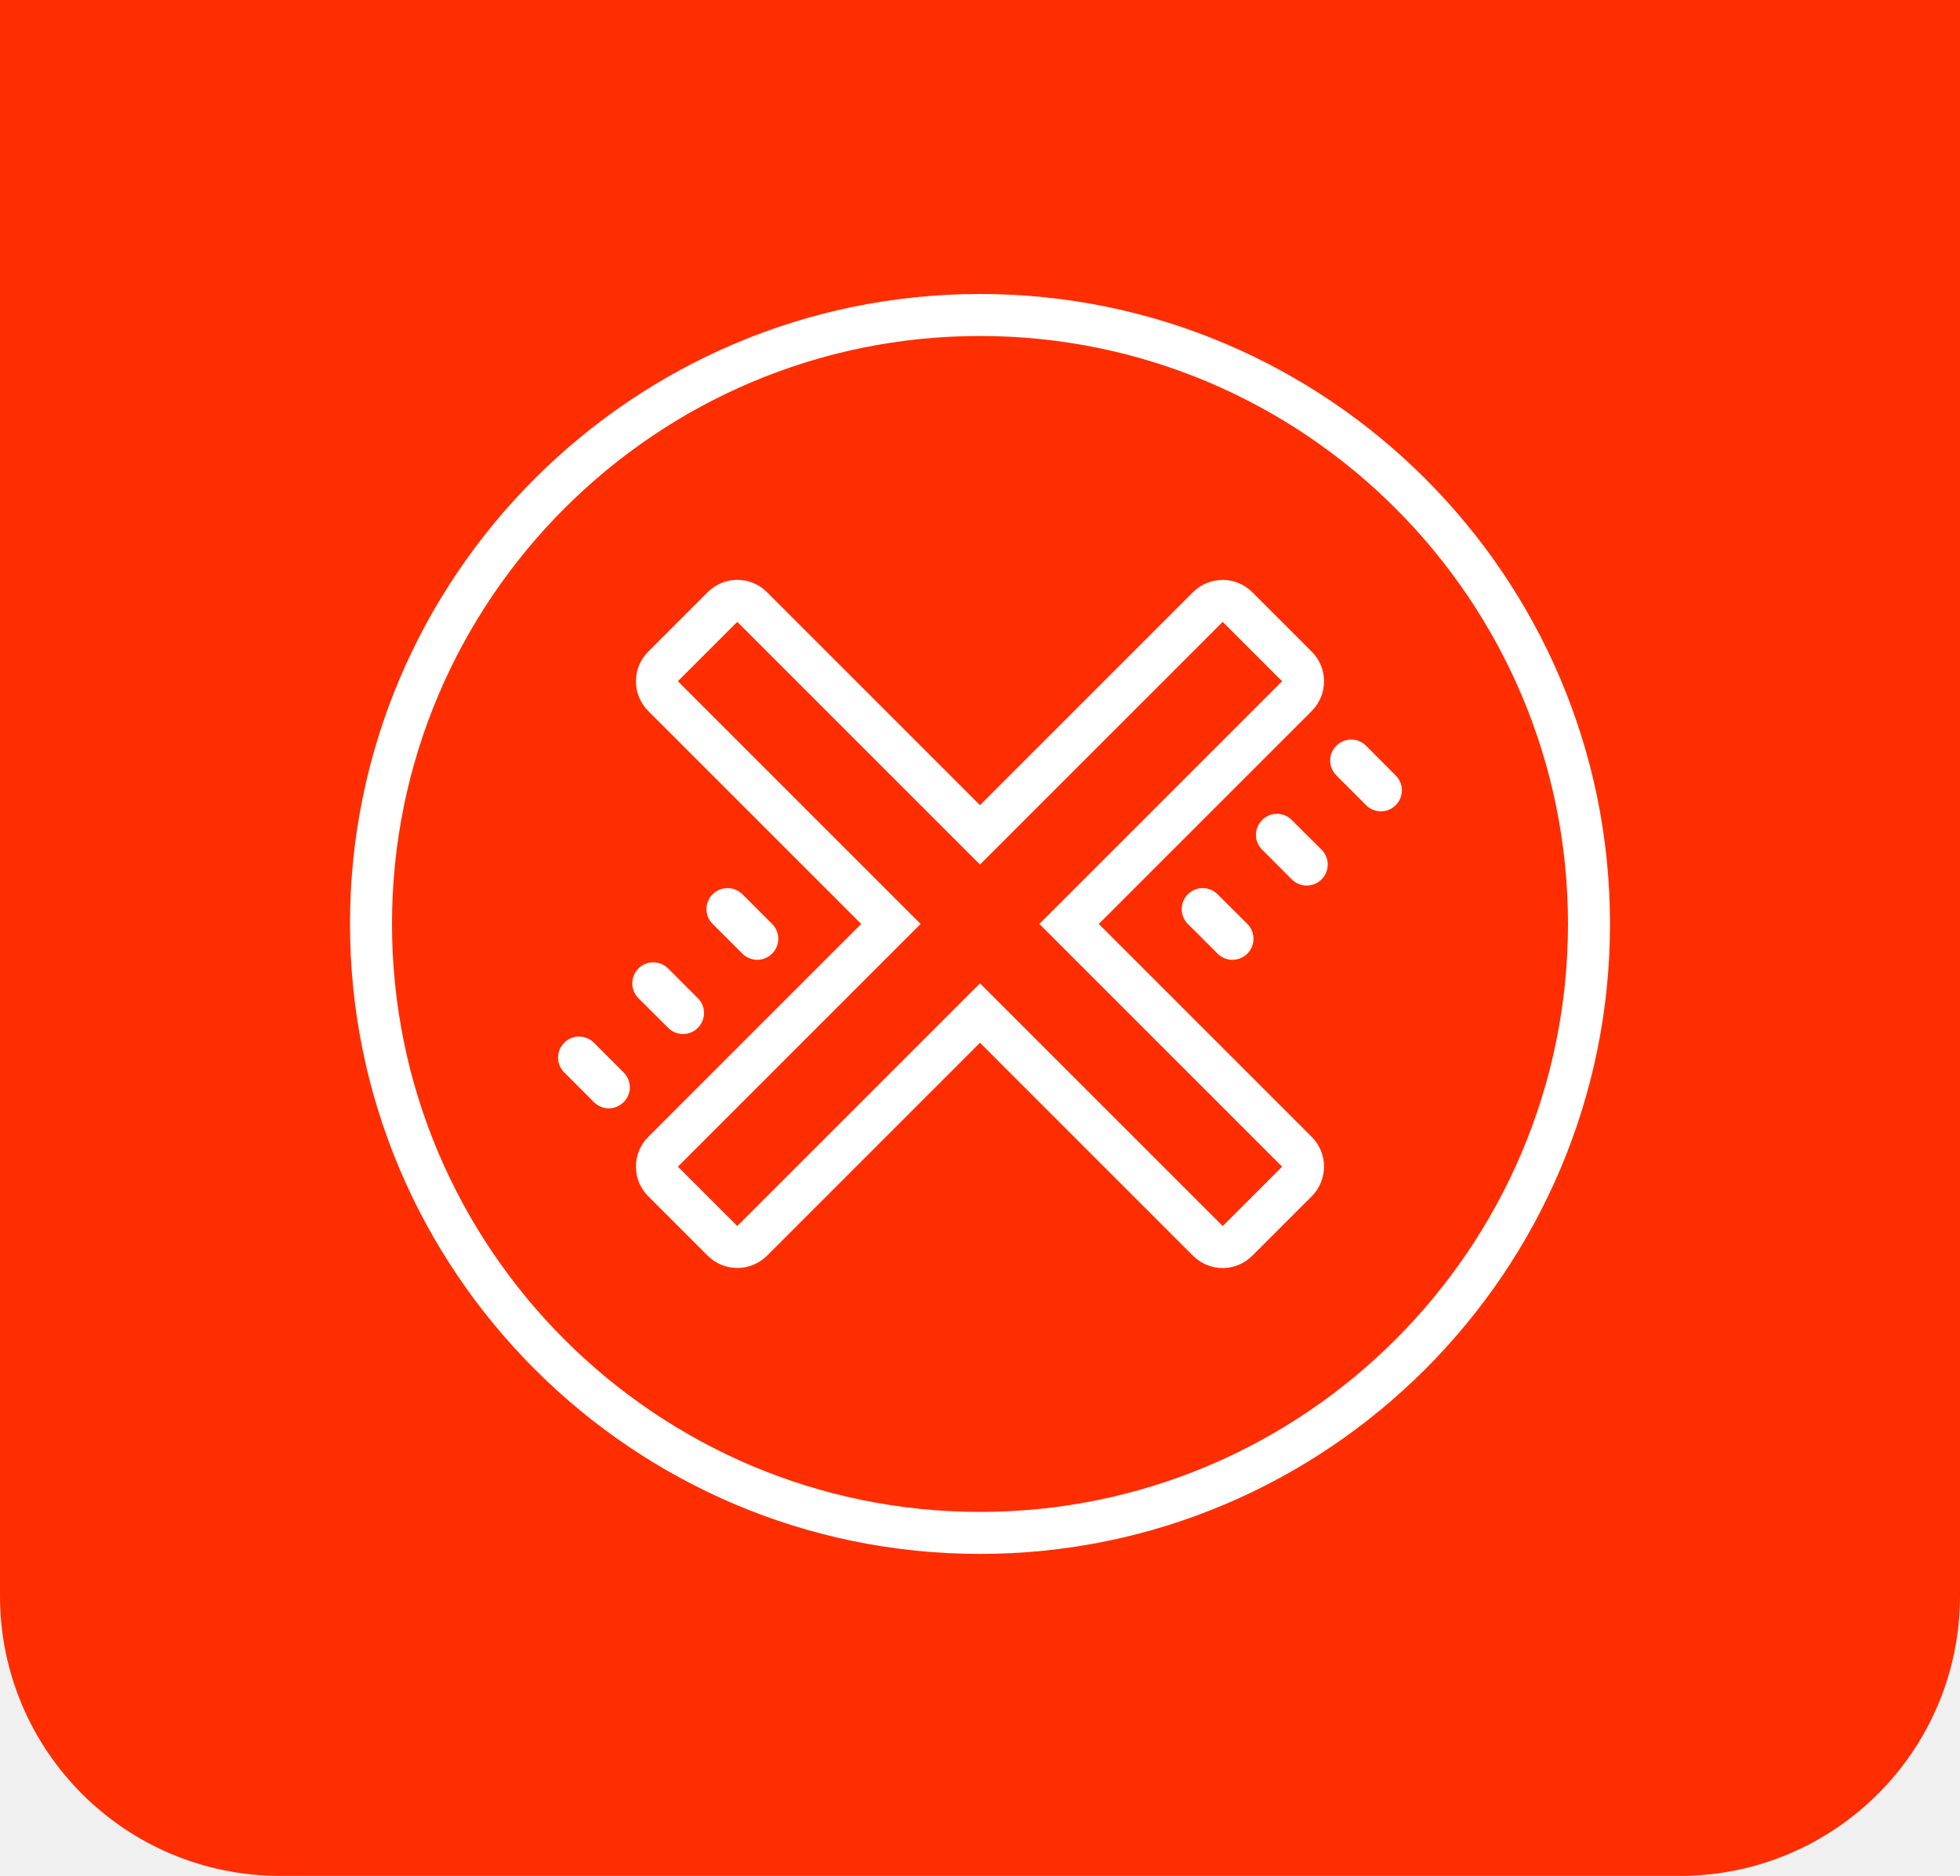
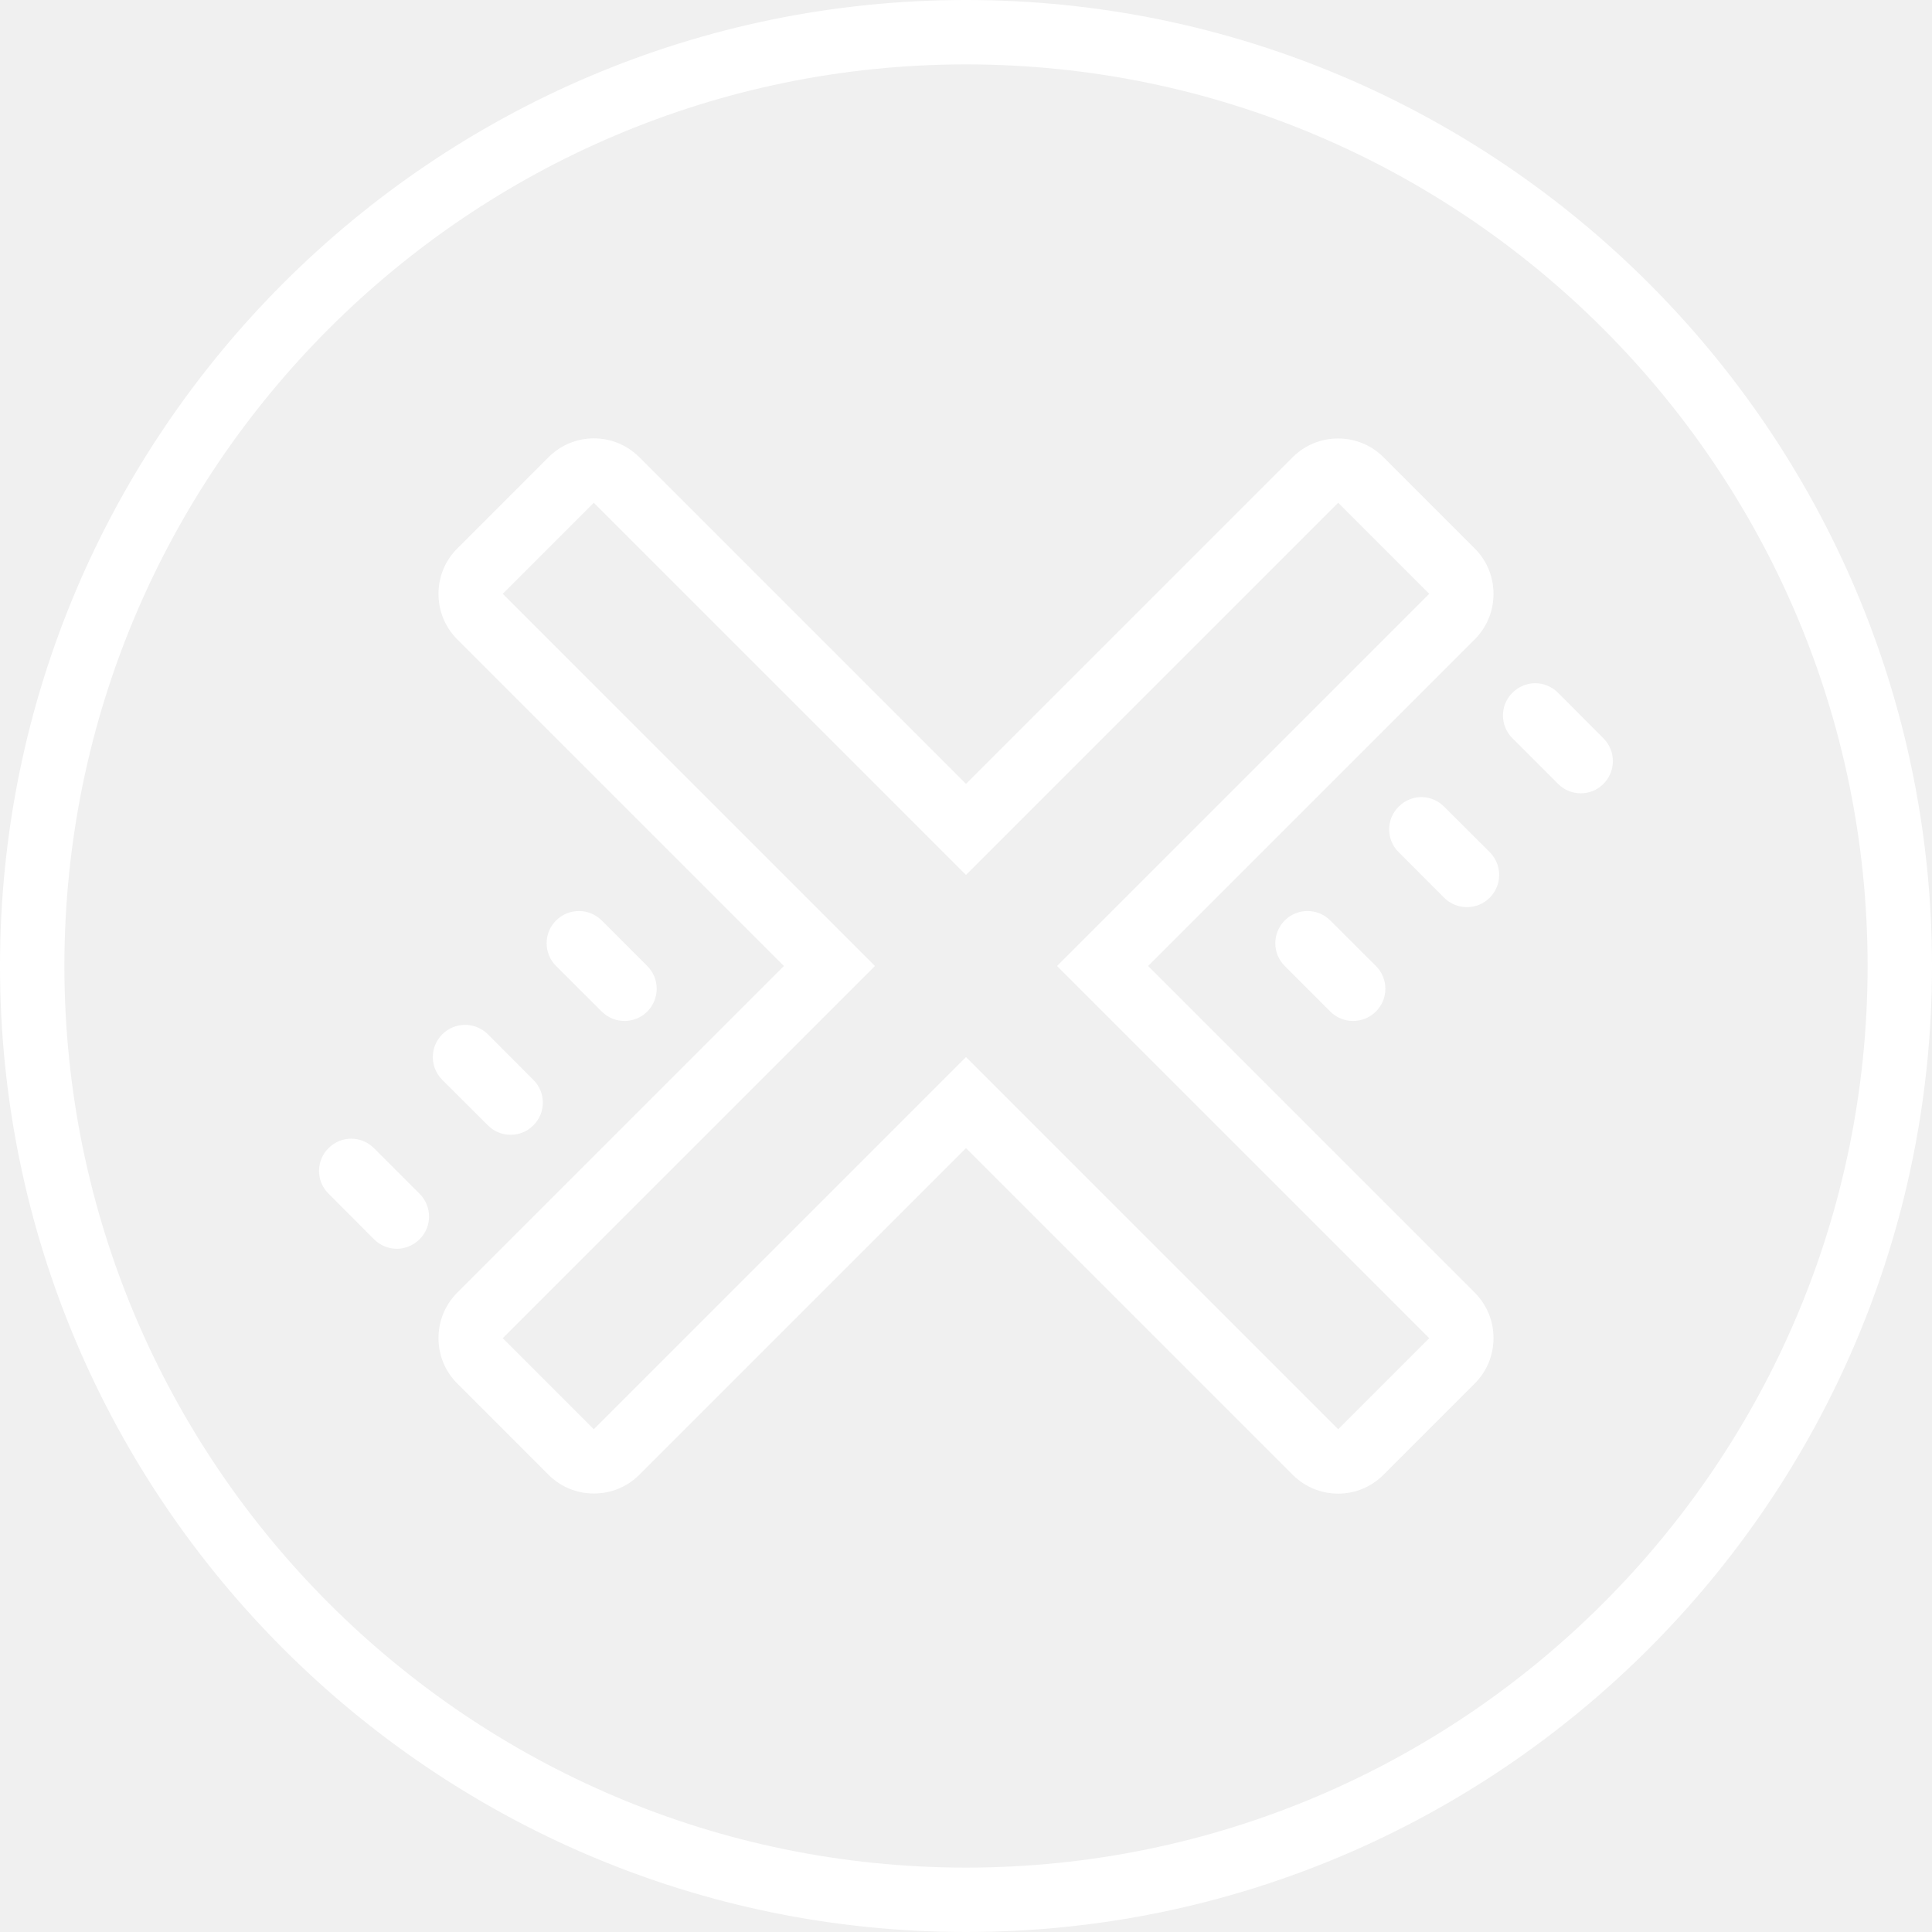
- <svg xmlns="http://www.w3.org/2000/svg" width="140" height="134" viewBox="0 0 140 134" fill="none">
-   <path d="M0 0H140V114C140 125.046 131.046 134 120 134H20C8.954 134 0 125.046 0 114V0Z" fill="#FF2E00" />
-   <path d="M70 21C45.185 21 25 41.185 25 66C25 90.814 45.185 111 70 111C94.814 111 115 90.814 115 66C115 41.185 94.814 21 70 21ZM70 24C93.156 24 112 42.844 112 66C112 89.156 93.156 108 70 108C46.844 108 28 89.156 28 66C28 42.844 46.844 24 70 24ZM52.668 41.42C51.9 41.42 51.127 41.719 50.547 42.305L46.305 46.547C45.133 47.713 45.133 49.617 46.305 50.789L61.516 66L46.305 81.211C45.133 82.383 45.133 84.287 46.305 85.453L50.547 89.695C51.713 90.867 53.617 90.867 54.789 89.695L70 74.484L85.211 89.695C85.797 90.281 86.564 90.58 87.338 90.58C88.106 90.58 88.873 90.281 89.453 89.695L93.695 85.453C94.867 84.287 94.867 82.383 93.695 81.211L78.484 66L93.695 50.789C94.867 49.617 94.867 47.713 93.695 46.547L89.453 42.305C88.287 41.133 86.383 41.133 85.211 42.305L70 57.516L54.789 42.305C54.203 41.719 53.435 41.42 52.668 41.42ZM52.662 44.42L70 61.758L87.338 44.42L91.58 48.662L74.242 66L91.58 83.338L87.338 87.58L70 70.242L52.662 87.58L48.42 83.338L65.758 66L48.42 48.662L52.662 44.42ZM96.514 52.828C96.133 52.828 95.752 52.975 95.453 53.273C94.867 53.853 94.867 54.803 95.453 55.389L97.58 57.516C97.867 57.809 98.254 57.955 98.641 57.955C99.022 57.955 99.408 57.809 99.695 57.516C100.281 56.93 100.281 55.98 99.695 55.395L97.58 53.273C97.281 52.975 96.9 52.828 96.514 52.828ZM91.211 58.131C90.83 58.131 90.449 58.283 90.156 58.576C89.564 59.162 89.564 60.111 90.156 60.697L92.272 62.818C92.564 63.111 92.951 63.258 93.338 63.258C93.719 63.258 94.106 63.111 94.398 62.818C94.984 62.232 94.984 61.283 94.398 60.697L92.272 58.576C91.978 58.283 91.598 58.131 91.211 58.131ZM51.971 63.44C51.584 63.44 51.197 63.586 50.904 63.879C50.318 64.465 50.318 65.414 50.904 66L53.031 68.121C53.324 68.414 53.705 68.561 54.092 68.561C54.478 68.561 54.859 68.414 55.152 68.121C55.738 67.535 55.738 66.586 55.152 66L53.031 63.879C52.732 63.586 52.352 63.44 51.971 63.44ZM85.908 63.44C85.522 63.44 85.141 63.586 84.848 63.879C84.262 64.465 84.262 65.414 84.848 66L86.969 68.121C87.262 68.414 87.648 68.561 88.029 68.561C88.416 68.561 88.803 68.414 89.096 68.121C89.682 67.535 89.682 66.586 89.096 66L86.969 63.879C86.676 63.586 86.295 63.44 85.908 63.44ZM46.662 68.742C46.281 68.742 45.9 68.889 45.602 69.182C45.016 69.768 45.016 70.717 45.602 71.303L47.728 73.424C48.016 73.717 48.402 73.863 48.789 73.863C49.17 73.863 49.557 73.717 49.844 73.424C50.435 72.838 50.435 71.889 49.844 71.303L47.728 69.182C47.43 68.889 47.049 68.742 46.662 68.742ZM41.359 74.045C40.978 74.045 40.598 74.191 40.305 74.484C39.713 75.07 39.713 76.019 40.305 76.606L42.42 78.727C42.713 79.019 43.1 79.172 43.486 79.172C43.867 79.172 44.254 79.019 44.547 78.727C45.133 78.147 45.133 77.197 44.547 76.611L42.42 74.484C42.127 74.191 41.746 74.045 41.359 74.045Z" fill="white" />
+ <svg xmlns="http://www.w3.org/2000/svg" width="90" height="90" viewBox="0 0 90 90" fill="none">
+   <path d="M45 0C20.186 0 0 20.186 0 45C0 69.814 20.186 90 45 90C69.814 90 90 69.814 90 45C90 20.186 69.814 0 45 0ZM45 3C68.156 3 87 21.844 87 45C87 68.156 68.156 87 45 87C21.844 87 3 68.156 3 45C3 21.844 21.844 3 45 3ZM27.668 20.42C26.9 20.42 26.127 20.719 25.547 21.305L21.305 25.547C20.133 26.713 20.133 28.617 21.305 29.789L36.516 45L21.305 60.211C20.133 61.383 20.133 63.287 21.305 64.453L25.547 68.695C26.713 69.867 28.617 69.867 29.789 68.695L45 53.484L60.211 68.695C60.797 69.281 61.565 69.58 62.338 69.58C63.105 69.58 63.873 69.281 64.453 68.695L68.695 64.453C69.867 63.287 69.867 61.383 68.695 60.211L53.484 45L68.695 29.789C69.867 28.617 69.867 26.713 68.695 25.547L64.453 21.305C63.287 20.133 61.383 20.133 60.211 21.305L45 36.516L29.789 21.305C29.203 20.719 28.436 20.42 27.668 20.42ZM27.662 23.42L45 40.758L62.338 23.42L66.58 27.662L49.242 45L66.58 62.338L62.338 66.58L45 49.242L27.662 66.58L23.42 62.338L40.758 45L23.42 27.662L27.662 23.42ZM71.514 31.828C71.133 31.828 70.752 31.975 70.453 32.273C69.867 32.853 69.867 33.803 70.453 34.389L72.58 36.516C72.867 36.809 73.254 36.955 73.641 36.955C74.022 36.955 74.408 36.809 74.695 36.516C75.281 35.93 75.281 34.98 74.695 34.395L72.58 32.273C72.281 31.975 71.9 31.828 71.514 31.828ZM66.211 37.131C65.83 37.131 65.449 37.283 65.156 37.576C64.564 38.162 64.564 39.111 65.156 39.697L67.272 41.818C67.564 42.111 67.951 42.258 68.338 42.258C68.719 42.258 69.106 42.111 69.398 41.818C69.984 41.232 69.984 40.283 69.398 39.697L67.272 37.576C66.978 37.283 66.598 37.131 66.211 37.131ZM26.971 42.44C26.584 42.44 26.197 42.586 25.904 42.879C25.318 43.465 25.318 44.414 25.904 45L28.031 47.121C28.324 47.414 28.705 47.56 29.092 47.56C29.479 47.56 29.859 47.414 30.152 47.121C30.738 46.535 30.738 45.586 30.152 45L28.031 42.879C27.732 42.586 27.352 42.44 26.971 42.44ZM60.908 42.44C60.522 42.44 60.141 42.586 59.848 42.879C59.262 43.465 59.262 44.414 59.848 45L61.969 47.121C62.262 47.414 62.648 47.56 63.029 47.56C63.416 47.56 63.803 47.414 64.096 47.121C64.682 46.535 64.682 45.586 64.096 45L61.969 42.879C61.676 42.586 61.295 42.44 60.908 42.44ZM21.662 47.742C21.281 47.742 20.9 47.889 20.602 48.182C20.016 48.768 20.016 49.717 20.602 50.303L22.729 52.424C23.016 52.717 23.402 52.863 23.789 52.863C24.17 52.863 24.557 52.717 24.844 52.424C25.436 51.838 25.436 50.889 24.844 50.303L22.729 48.182C22.43 47.889 22.049 47.742 21.662 47.742ZM16.359 53.045C15.979 53.045 15.598 53.191 15.305 53.484C14.713 54.07 14.713 55.02 15.305 55.605L17.42 57.727C17.713 58.02 18.1 58.172 18.486 58.172C18.867 58.172 19.254 58.02 19.547 57.727C20.133 57.147 20.133 56.197 19.547 55.611L17.42 53.484C17.127 53.191 16.746 53.045 16.359 53.045Z" fill="white" />
</svg>
